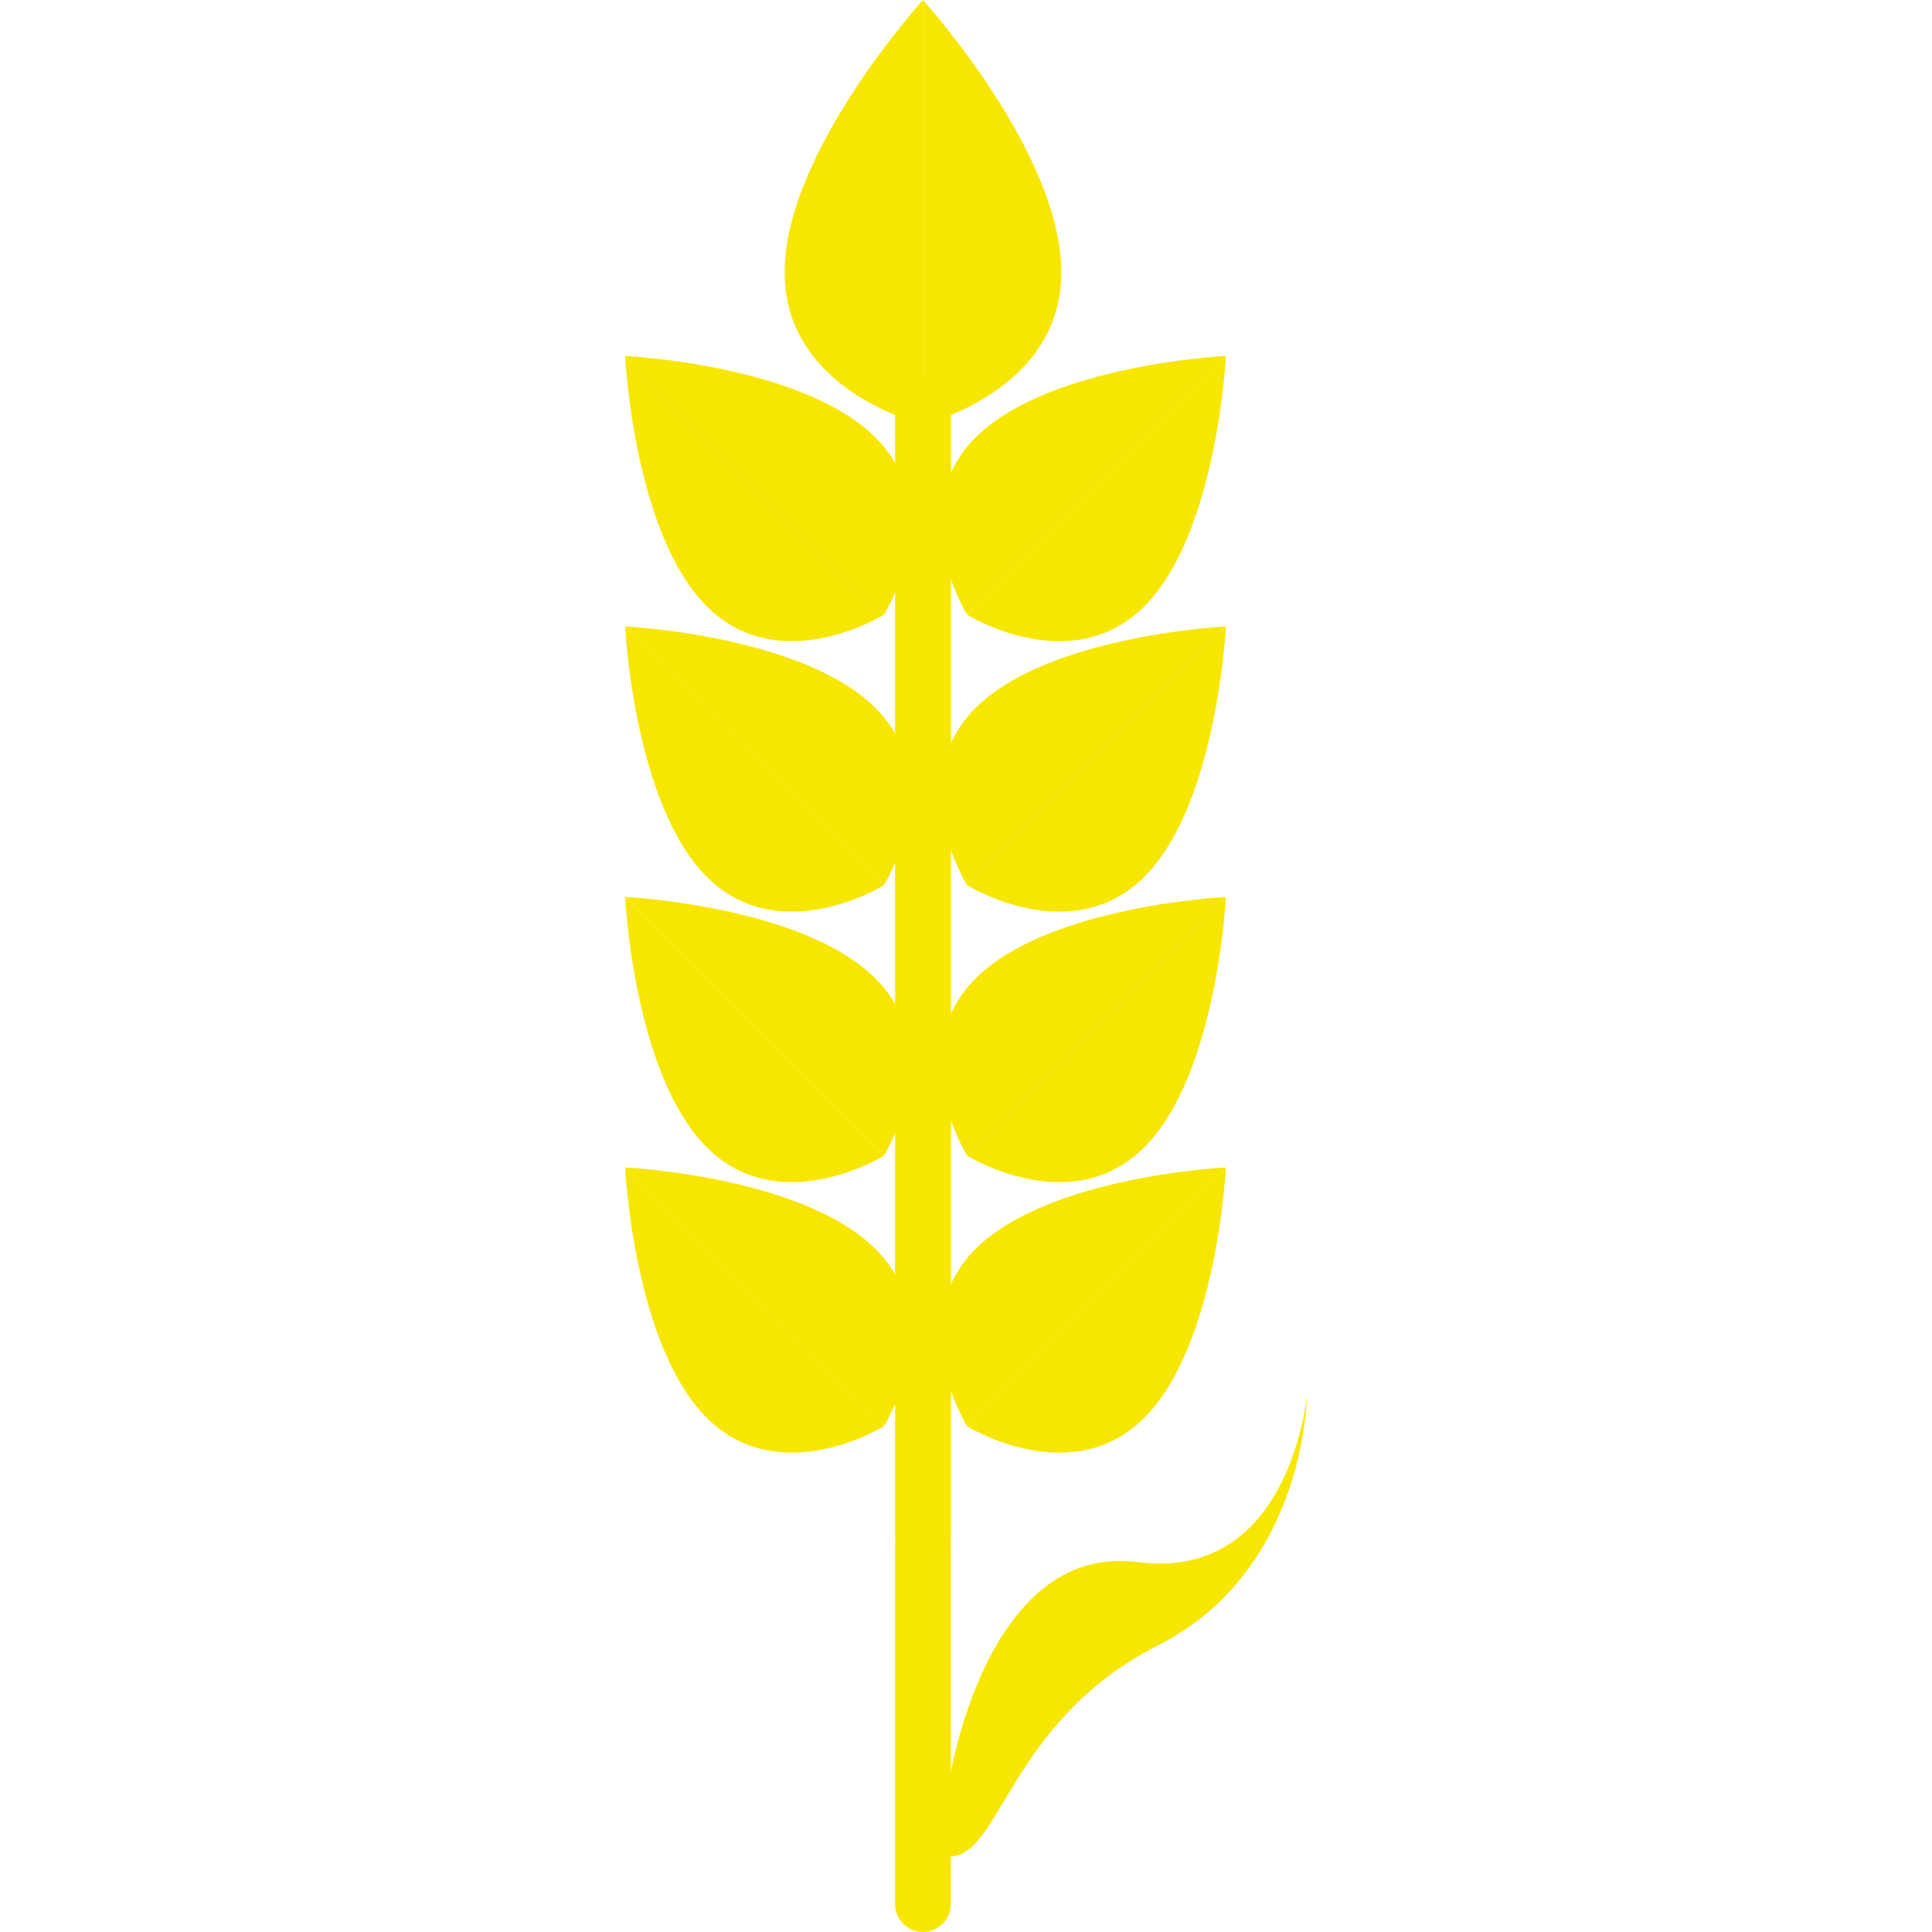
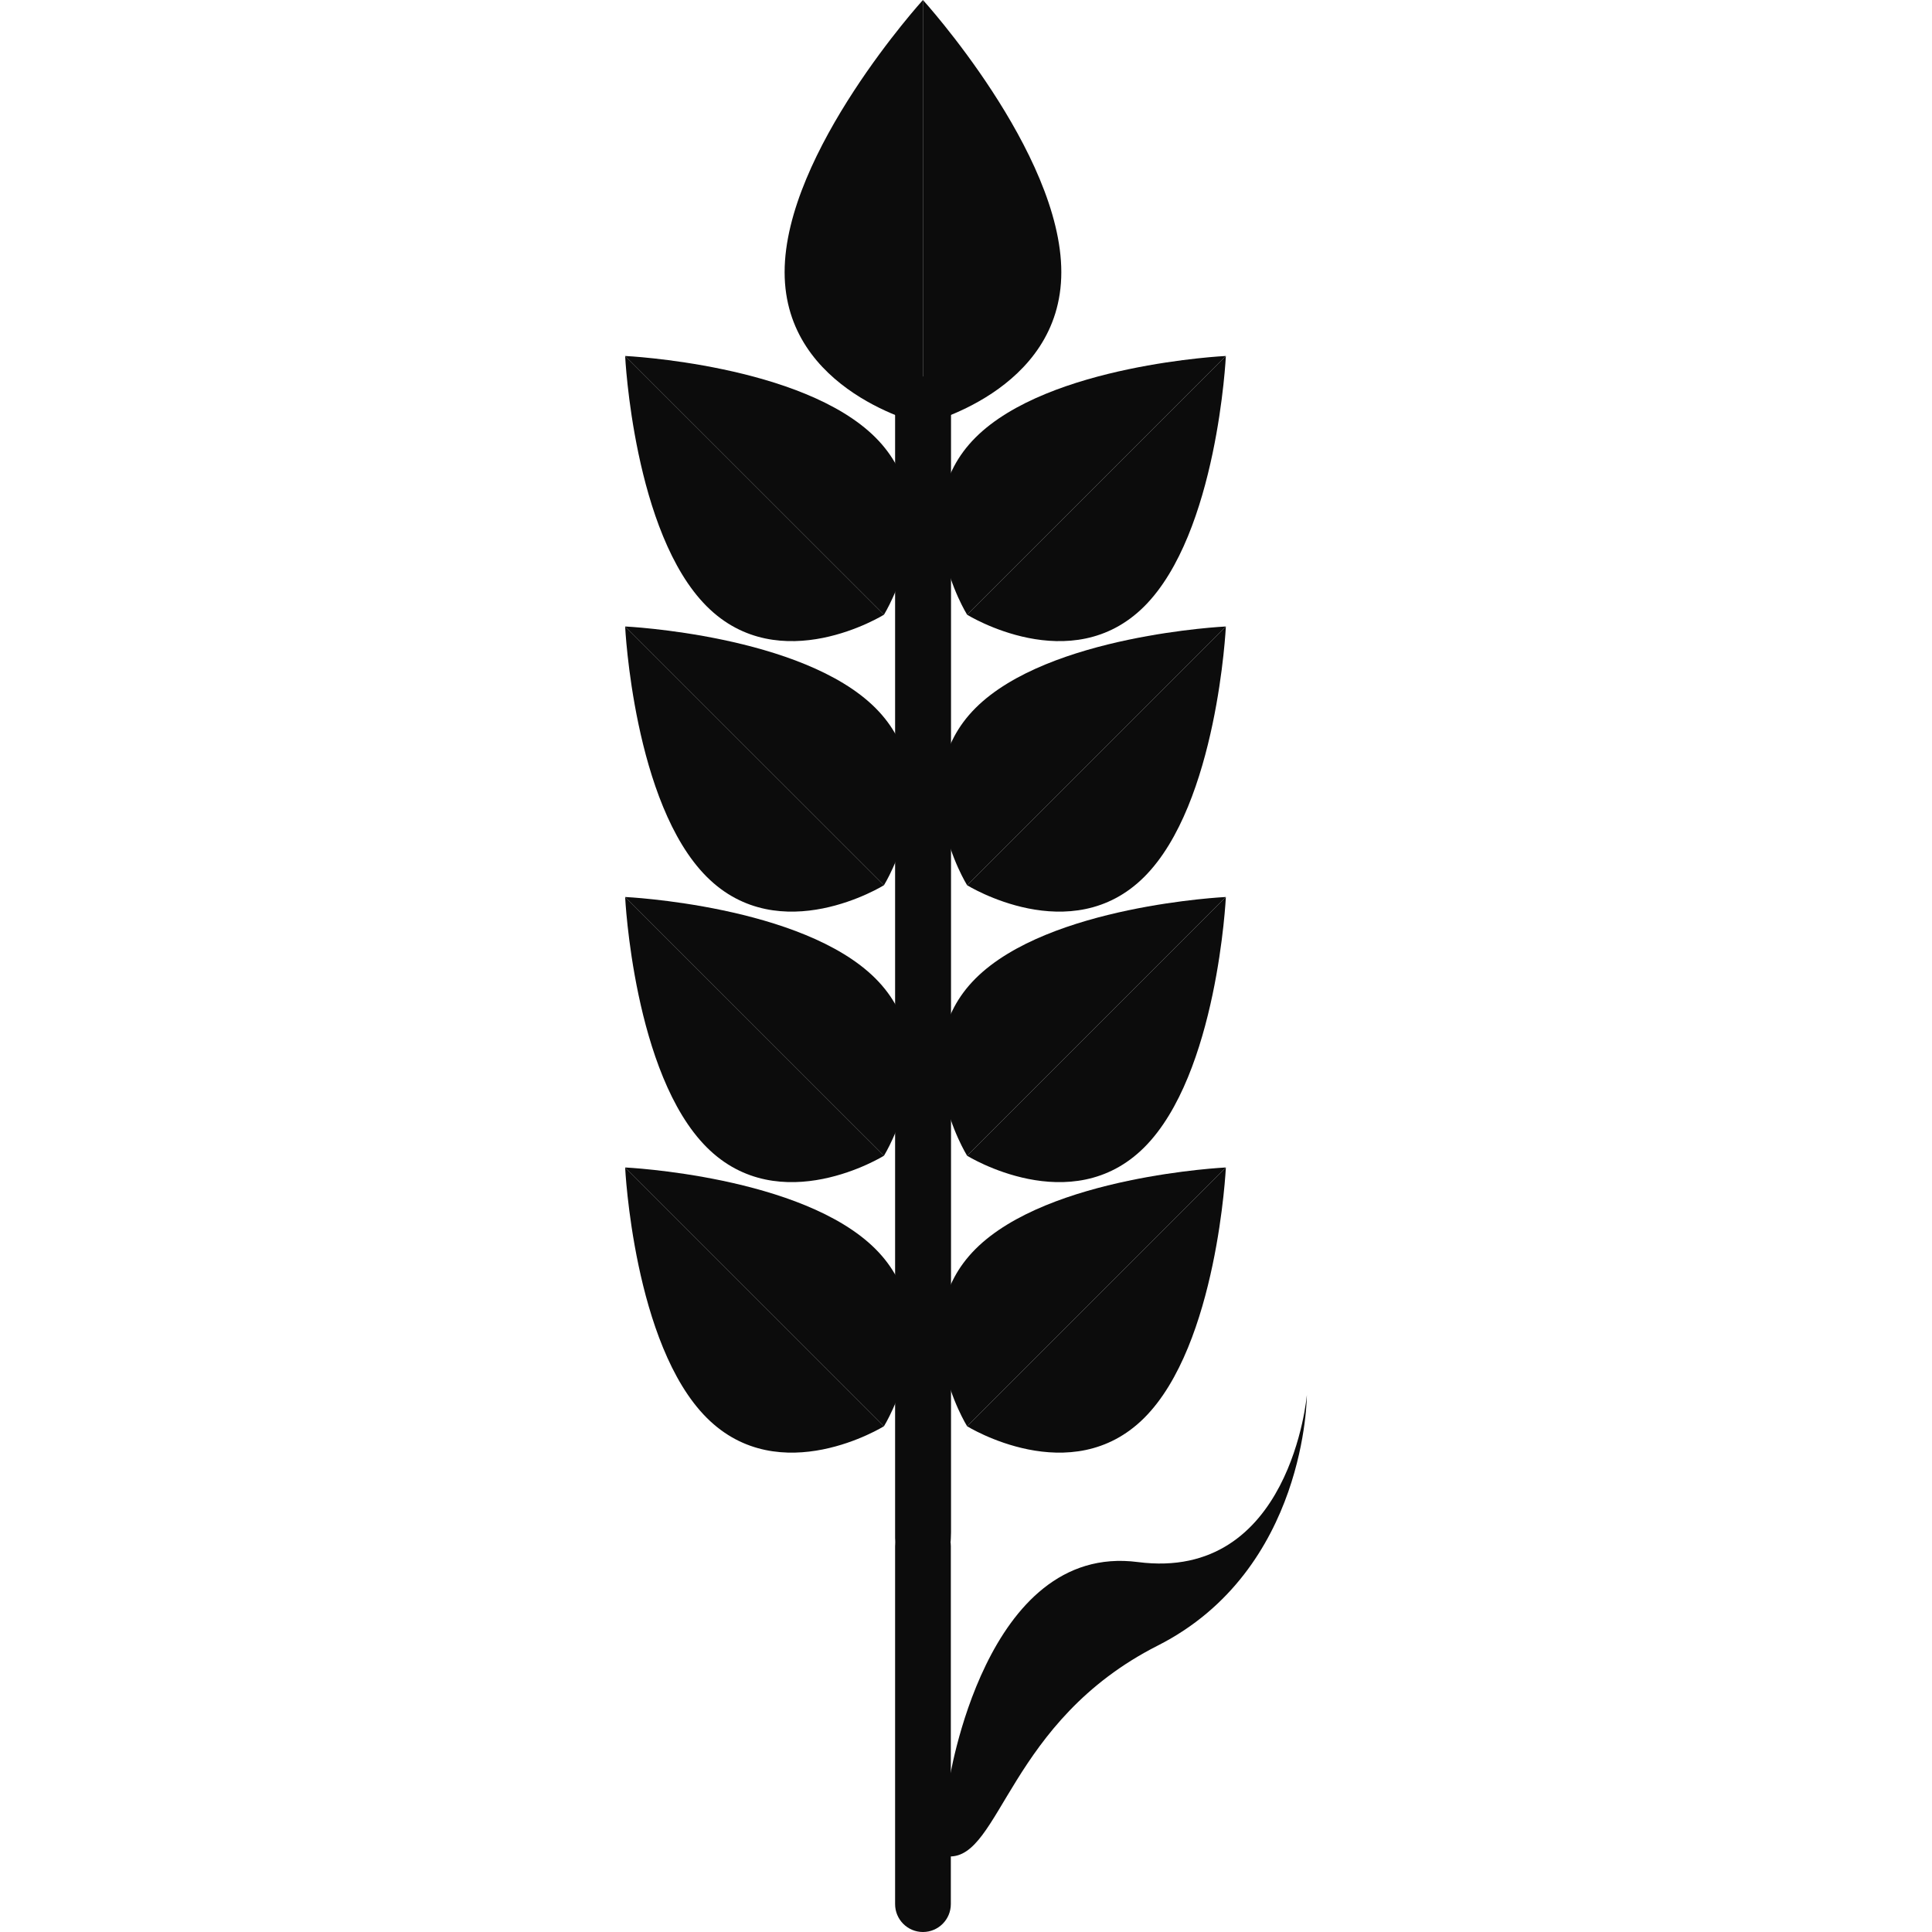
<svg xmlns="http://www.w3.org/2000/svg" version="1.1" id="Layer_1" x="0px" y="0px" viewBox="0 0 504.123 504.123" style="enable-background:new 0 0 504.123 504.123;" xml:space="preserve" width="512" height="512" class="">
  <g>
-     <path style="fill:#F7E700" d="M248.103,401.353c0,4.017-3.261,7.278-7.278,7.278l0,0c-4.017,0-7.263-3.261-7.263-7.278V105.527  c0-4.009,3.245-7.263,7.263-7.263l0,0c4.017,0,7.278,3.253,7.278,7.263V401.353z" data-original="#FF912E" class="" data-old_color="#F7E701" />
+     <path style="fill:#0C0C0C" d="M248.103,401.353c0,4.017-3.261,7.278-7.278,7.278l0,0c-4.017,0-7.263-3.261-7.263-7.278V105.527  c0-4.009,3.245-7.263,7.263-7.263l0,0c4.017,0,7.278,3.253,7.278,7.263V401.353z" data-original="#0C0C0C" class="" data-old_color="#0C0C0C" />
    <g>
-       <path style="fill:#F7E700" d="M233.563,105.527c0-4.009,3.245-7.263,7.263-7.263l0,0c4.017,0,7.278,3.253,7.278,7.263v295.826" data-original="#FFB92C" class="" data-old_color="#FFB92C" />
+       <path style="fill:#0C0C0C" d="M233.563,105.527c0-4.009,3.245-7.263,7.263-7.263l0,0c4.017,0,7.278,3.253,7.278,7.263v295.826" data-original="#0C0C0C" class="" data-old_color="#0C0C0C" />
    </g>
-     <path style="fill:#F7E700" d="M248.103,496.845c0,4.017-3.261,7.278-7.278,7.278l0,0c-4.017,0-7.263-3.261-7.263-7.278v-93.412  c0-4.017,3.245-7.263,7.263-7.263l0,0c4.017,0,7.278,3.245,7.278,7.263V496.845z" data-original="#559B0B" class="active-path" data-old_color="#559B0B" />
-     <path style="fill:#F7E700" d="M240.825,0v110.726c0,0-36.092-8.42-36.092-39.715C204.733,39.723,240.825,0,240.825,0z" data-original="#FFB92C" class="" data-old_color="#FFB92C" />
-     <path style="fill:#F7E700" d="M240.825,0v110.726c0,0,36.108-8.42,36.108-39.715C276.933,39.723,240.825,0,240.825,0z" data-original="#FF912E" class="" data-old_color="#F7E701" />
-     <path style="fill:#F7E700" d="M163.119,92.885l67.537,67.513c0,0-27.167,16.888-46.245-2.19  C165.317,139.122,163.119,92.885,163.119,92.885z" data-original="#FFB92C" class="" data-old_color="#FFB92C" />
+     <path style="fill:#0C0C0C" d="M248.103,496.845c0,4.017-3.261,7.278-7.278,7.278l0,0c-4.017,0-7.263-3.261-7.263-7.278v-93.412  c0-4.017,3.245-7.263,7.263-7.263l0,0c4.017,0,7.278,3.245,7.278,7.263V496.845z" data-original="#559B0B" class="active-path" data-old_color="#559B0B" />
+     <path style="fill:#0C0C0C" d="M240.825,0v110.726c0,0-36.092-8.42-36.092-39.715C204.733,39.723,240.825,0,240.825,0z" data-original="#0C0C0C" class="" data-old_color="#0C0C0C" />
+     <path style="fill:#0C0C0C" d="M240.825,0v110.726c0,0,36.108-8.42,36.108-39.715C276.933,39.723,240.825,0,240.825,0z" data-original="#0C0C0C" class="" data-old_color="#0C0C0C" />
+     <path style="fill:#0C0C0C" d="M163.119,92.885l67.537,67.513c0,0-27.167,16.888-46.245-2.19  C165.317,139.122,163.119,92.885,163.119,92.885z" data-original="#0C0C0C" class="" data-old_color="#0C0C0C" />
    <g>
-       <path style="fill:#F7E700" d="M163.119,92.885l67.537,67.513c0,0,16.88-27.144-2.213-46.238   C209.365,95.082,163.119,92.885,163.119,92.885z" data-original="#FF912E" class="" data-old_color="#F7E701" />
-       <path style="fill:#F7E700" d="M319.87,92.885l-67.521,67.513c0,0,27.168,16.888,46.245-2.19   C317.672,139.122,319.87,92.885,319.87,92.885z" data-original="#FF912E" class="" data-old_color="#F7E701" />
+       <path style="fill:#0C0C0C" d="M163.119,92.885l67.537,67.513c0,0,16.88-27.144-2.213-46.238   C209.365,95.082,163.119,92.885,163.119,92.885z" data-original="#0C0C0C" class="" data-old_color="#0C0C0C" />
+       <path style="fill:#0C0C0C" d="M319.87,92.885l-67.521,67.513c0,0,27.168,16.888,46.245-2.19   C317.672,139.122,319.87,92.885,319.87,92.885z" data-original="#0C0C0C" class="" data-old_color="#0C0C0C" />
    </g>
    <g>
-       <path style="fill:#F7E700" d="M319.87,92.885l-67.521,67.513c0,0-16.88-27.144,2.198-46.238   C273.64,95.082,319.87,92.885,319.87,92.885z" data-original="#FFB92C" class="" data-old_color="#FFB92C" />
-       <path style="fill:#F7E700" d="M163.119,163.47l67.537,67.513c0,0-27.167,16.888-46.245-2.198   C165.317,209.707,163.119,163.47,163.119,163.47z" data-original="#FFB92C" class="" data-old_color="#FFB92C" />
+       <path style="fill:#0C0C0C" d="M319.87,92.885l-67.521,67.513c0,0-16.88-27.144,2.198-46.238   C273.64,95.082,319.87,92.885,319.87,92.885z" data-original="#0C0C0C" class="" data-old_color="#0C0C0C" />
+       <path style="fill:#0C0C0C" d="M163.119,163.47l67.537,67.513c0,0-27.167,16.888-46.245-2.198   C165.317,209.707,163.119,163.47,163.119,163.47z" data-original="#0C0C0C" class="" data-old_color="#0C0C0C" />
    </g>
    <g>
-       <path style="fill:#F7E700" d="M163.119,163.47l67.537,67.513c0,0,16.88-27.144-2.213-46.238   C209.365,165.66,163.119,163.47,163.119,163.47z" data-original="#FF912E" class="" data-old_color="#F7E701" />
-       <path style="fill:#F7E700" d="M319.87,163.47l-67.521,67.513c0,0,27.168,16.888,46.245-2.198   C317.672,209.707,319.87,163.47,319.87,163.47z" data-original="#FF912E" class="" data-old_color="#F7E701" />
+       <path style="fill:#0C0C0C" d="M163.119,163.47l67.537,67.513c0,0,16.88-27.144-2.213-46.238   C209.365,165.66,163.119,163.47,163.119,163.47z" data-original="#0C0C0C" class="" data-old_color="#0C0C0C" />
+       <path style="fill:#0C0C0C" d="M319.87,163.47l-67.521,67.513c0,0,27.168,16.888,46.245-2.198   C317.672,209.707,319.87,163.47,319.87,163.47z" data-original="#0C0C0C" class="" data-old_color="#0C0C0C" />
    </g>
    <g>
-       <path style="fill:#F7E700" d="M319.87,163.47l-67.521,67.513c0,0-16.88-27.144,2.198-46.238   C273.64,165.66,319.87,163.47,319.87,163.47z" data-original="#FFB92C" class="" data-old_color="#FFB92C" />
-       <path style="fill:#F7E700" d="M163.119,234.055l67.537,67.513c0,0-27.167,16.88-46.245-2.198   C165.317,280.292,163.119,234.055,163.119,234.055z" data-original="#FFB92C" class="" data-old_color="#FFB92C" />
+       <path style="fill:#0C0C0C" d="M319.87,163.47l-67.521,67.513c0,0-16.88-27.144,2.198-46.238   C273.64,165.66,319.87,163.47,319.87,163.47z" data-original="#0C0C0C" class="" data-old_color="#0C0C0C" />
+       <path style="fill:#0C0C0C" d="M163.119,234.055l67.537,67.513c0,0-27.167,16.88-46.245-2.198   C165.317,280.292,163.119,234.055,163.119,234.055z" data-original="#0C0C0C" class="" data-old_color="#0C0C0C" />
    </g>
    <g>
-       <path style="fill:#F7E700" d="M163.119,234.055l67.537,67.513c0,0,16.88-27.152-2.213-46.245   C209.365,236.245,163.119,234.055,163.119,234.055z" data-original="#FF912E" class="" data-old_color="#F7E701" />
-       <path style="fill:#F7E700" d="M319.87,234.055l-67.521,67.513c0,0,27.168,16.88,46.245-2.198   C317.672,280.292,319.87,234.055,319.87,234.055z" data-original="#FF912E" class="" data-old_color="#F7E701" />
+       <path style="fill:#0C0C0C" d="M163.119,234.055l67.537,67.513c0,0,16.88-27.152-2.213-46.245   C209.365,236.245,163.119,234.055,163.119,234.055z" data-original="#0C0C0C" class="" data-old_color="#0C0C0C" />
+       <path style="fill:#0C0C0C" d="M319.87,234.055l-67.521,67.513c0,0,27.168,16.88,46.245-2.198   C317.672,280.292,319.87,234.055,319.87,234.055z" data-original="#0C0C0C" class="" data-old_color="#0C0C0C" />
    </g>
    <g>
-       <path style="fill:#F7E700" d="M319.87,234.055l-67.521,67.513c0,0-16.88-27.152,2.198-46.245   C273.64,236.245,319.87,234.055,319.87,234.055z" data-original="#FFB92C" class="" data-old_color="#FFB92C" />
-       <path style="fill:#F7E700" d="M163.119,304.632l67.537,67.521c0,0-27.167,16.88-46.245-2.198   C165.317,350.878,163.119,304.632,163.119,304.632z" data-original="#FFB92C" class="" data-old_color="#FFB92C" />
+       <path style="fill:#0C0C0C" d="M319.87,234.055l-67.521,67.513c0,0-16.88-27.152,2.198-46.245   C273.64,236.245,319.87,234.055,319.87,234.055z" data-original="#0C0C0C" class="" data-old_color="#0C0C0C" />
+       <path style="fill:#0C0C0C" d="M163.119,304.632l67.537,67.521c0,0-27.167,16.88-46.245-2.198   C165.317,350.878,163.119,304.632,163.119,304.632z" data-original="#0C0C0C" class="" data-old_color="#0C0C0C" />
    </g>
    <g>
-       <path style="fill:#F7E700" d="M163.119,304.632l67.537,67.521c0,0,16.88-27.152-2.213-46.245   C209.365,306.83,163.119,304.632,163.119,304.632z" data-original="#FF912E" class="" data-old_color="#F7E701" />
-       <path style="fill:#F7E700" d="M319.87,304.632l-67.521,67.521c0,0,27.168,16.88,46.245-2.198S319.87,304.632,319.87,304.632z" data-original="#FF912E" class="" data-old_color="#F7E701" />
+       <path style="fill:#0C0C0C" d="M163.119,304.632l67.537,67.521c0,0,16.88-27.152-2.213-46.245   C209.365,306.83,163.119,304.632,163.119,304.632z" data-original="#0C0C0C" class="" data-old_color="#0C0C0C" />
+       <path style="fill:#0C0C0C" d="M319.87,304.632l-67.521,67.521c0,0,27.168,16.88,46.245-2.198S319.87,304.632,319.87,304.632z" data-original="#0C0C0C" class="" data-old_color="#0C0C0C" />
    </g>
-     <path style="fill:#F7E700" d="M319.87,304.632l-67.521,67.521c0,0-16.88-27.152,2.198-46.245  C273.64,306.83,319.87,304.632,319.87,304.632z" data-original="#FFB92C" class="" data-old_color="#FFB92C" />
-     <path style="fill:#F7E700" d="M247.584,465.203c0,0,9.342-62.803,49.31-57.612c39.952,5.183,44.111-43.599,44.111-43.599  s0,45.678-38.92,65.402s-40.999,55.54-54.493,55.012C234.098,483.879,247.584,465.203,247.584,465.203z" data-original="#559B0B" class="active-path" data-old_color="#559B0B" />
+     <path style="fill:#0C0C0C" d="M319.87,304.632l-67.521,67.521c0,0-16.88-27.152,2.198-46.245  C273.64,306.83,319.87,304.632,319.87,304.632z" data-original="#0C0C0C" class="" data-old_color="#0C0C0C" />
+     <path style="fill:#0C0C0C" d="M247.584,465.203c0,0,9.342-62.803,49.31-57.612c39.952,5.183,44.111-43.599,44.111-43.599  s0,45.678-38.92,65.402s-40.999,55.54-54.493,55.012C234.098,483.879,247.584,465.203,247.584,465.203z" data-original="#559B0B" class="active-path" data-old_color="#0C0C0C" />
  </g>
</svg>
